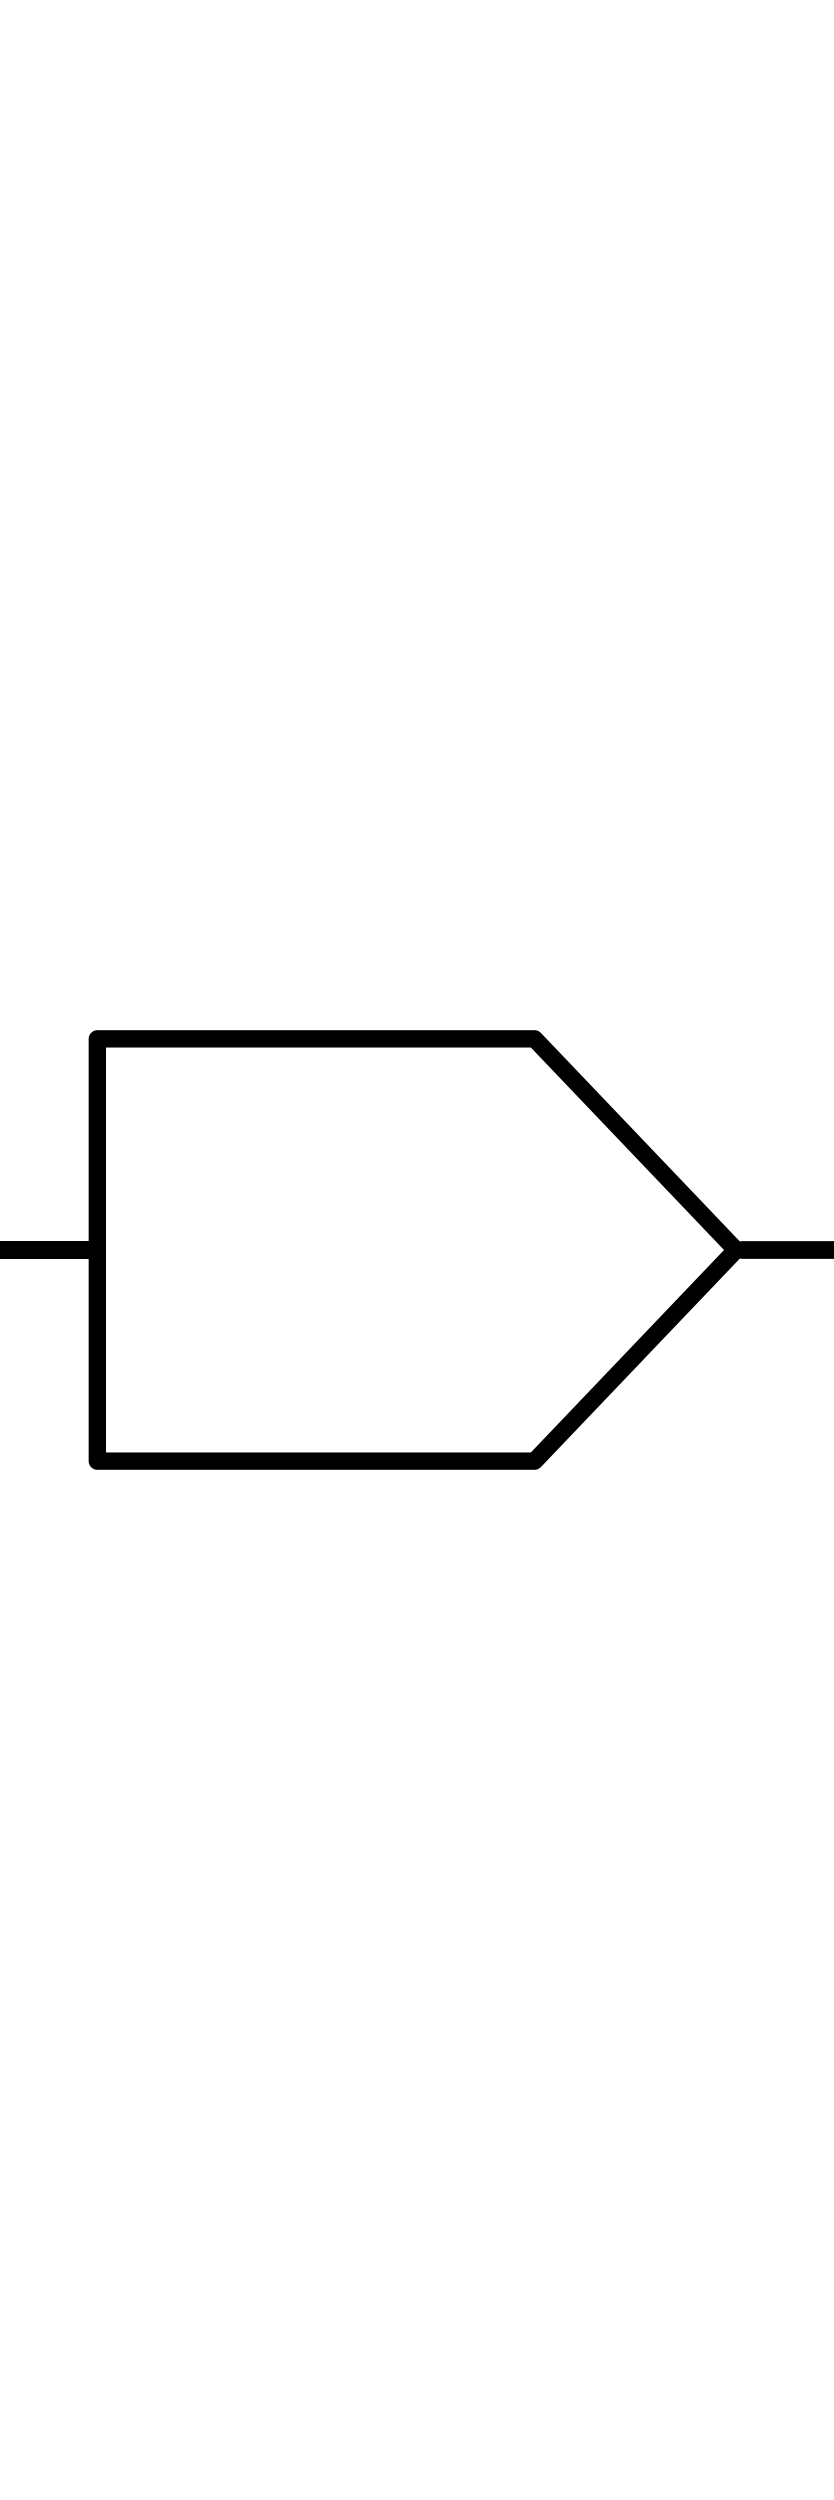
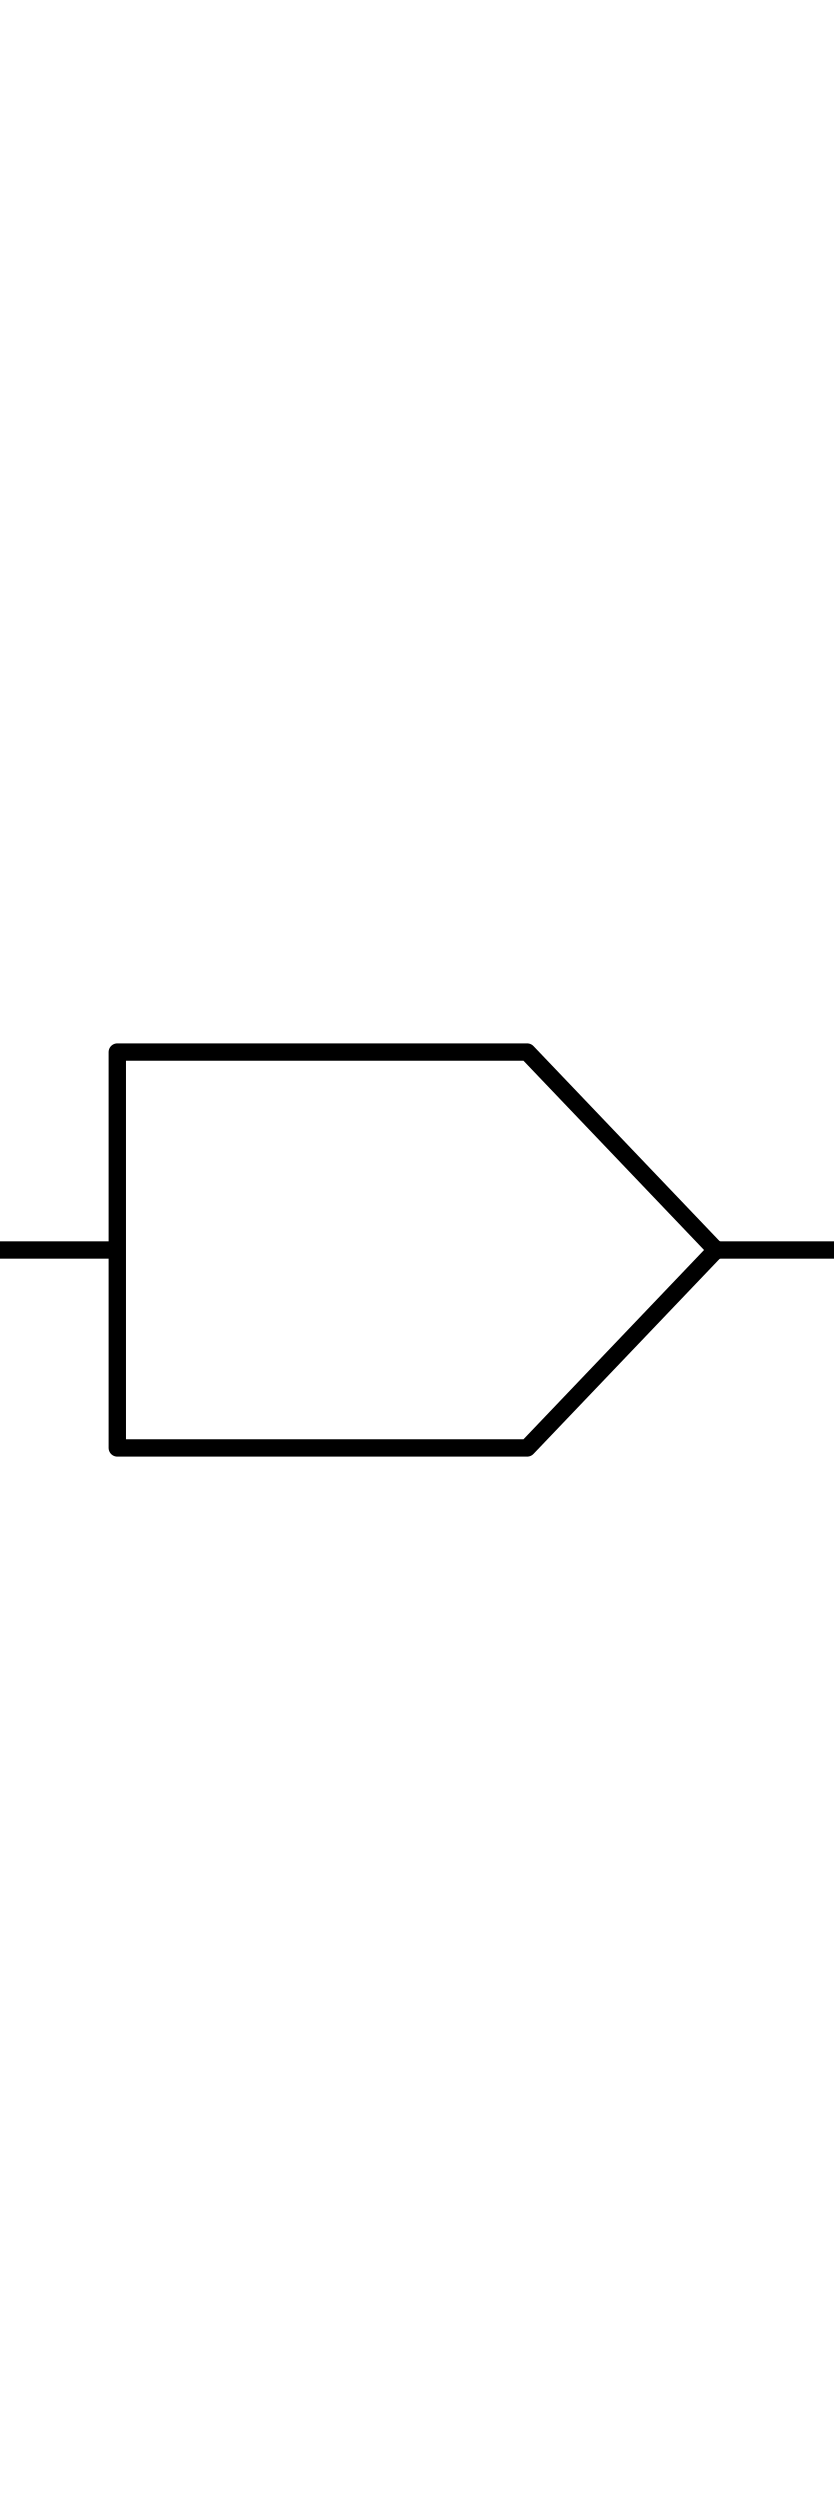
- <svg xmlns="http://www.w3.org/2000/svg" viewBox="0 0 45 135" version="1.1" xml:space="preserve" x="0px" y="0px" width="0.5in" height="1.5in" id="svg2">
+ <svg xmlns="http://www.w3.org/2000/svg" viewBox="0 0 48 144" version="1.1" xml:space="preserve" x="0px" y="0px" width="48" height="144" id="svg2">
  <defs id="defs4">
    <style type="text/css" id="style6">
      path,circle {
        stroke:#000000;
        stroke-width: 3;
        stroke-linecap: round;
        stroke-linejoin: round;
        fill: none
      }</style>
  </defs>
-   <path d="M 5.256,78.901 H 28.867 L 39.744,67.5 28.867,56.099 H 5.256 Z" id="path8" style="fill:none;stroke:#000000;stroke-width:0.937;stroke-linecap:round;stroke-linejoin:round;stroke-dasharray:none" />
-   <path style="fill:#000000;stroke-width:0.974;stroke-dasharray:none" d="M -0.07,67.5 H 4.899" id="path1" />
-   <path style="fill:#000000;stroke-width:0.958;stroke-dasharray:none" d="m 40.1,67.5 h 5.378" id="path2" />
+   <path d="M 6.756,83.401 H 30.367 L 41.244,72 30.367,60.599 H 6.756 Z" id="path8" style="fill:none;stroke:#000000;stroke-width:1;stroke-linecap:round;stroke-linejoin:round;stroke-miterlimit:4;stroke-dasharray:none" />
+   <path style="fill:#000000;stroke-width:1;stroke-dasharray:none;stroke-miterlimit:4" d="M -0.814,72 H 6.408" id="path1" />
+   <path style="fill:#000000;stroke-width:1;stroke-dasharray:none;stroke-miterlimit:4" d="m 41.244,72 h 7.592" id="path2" />
</svg>
